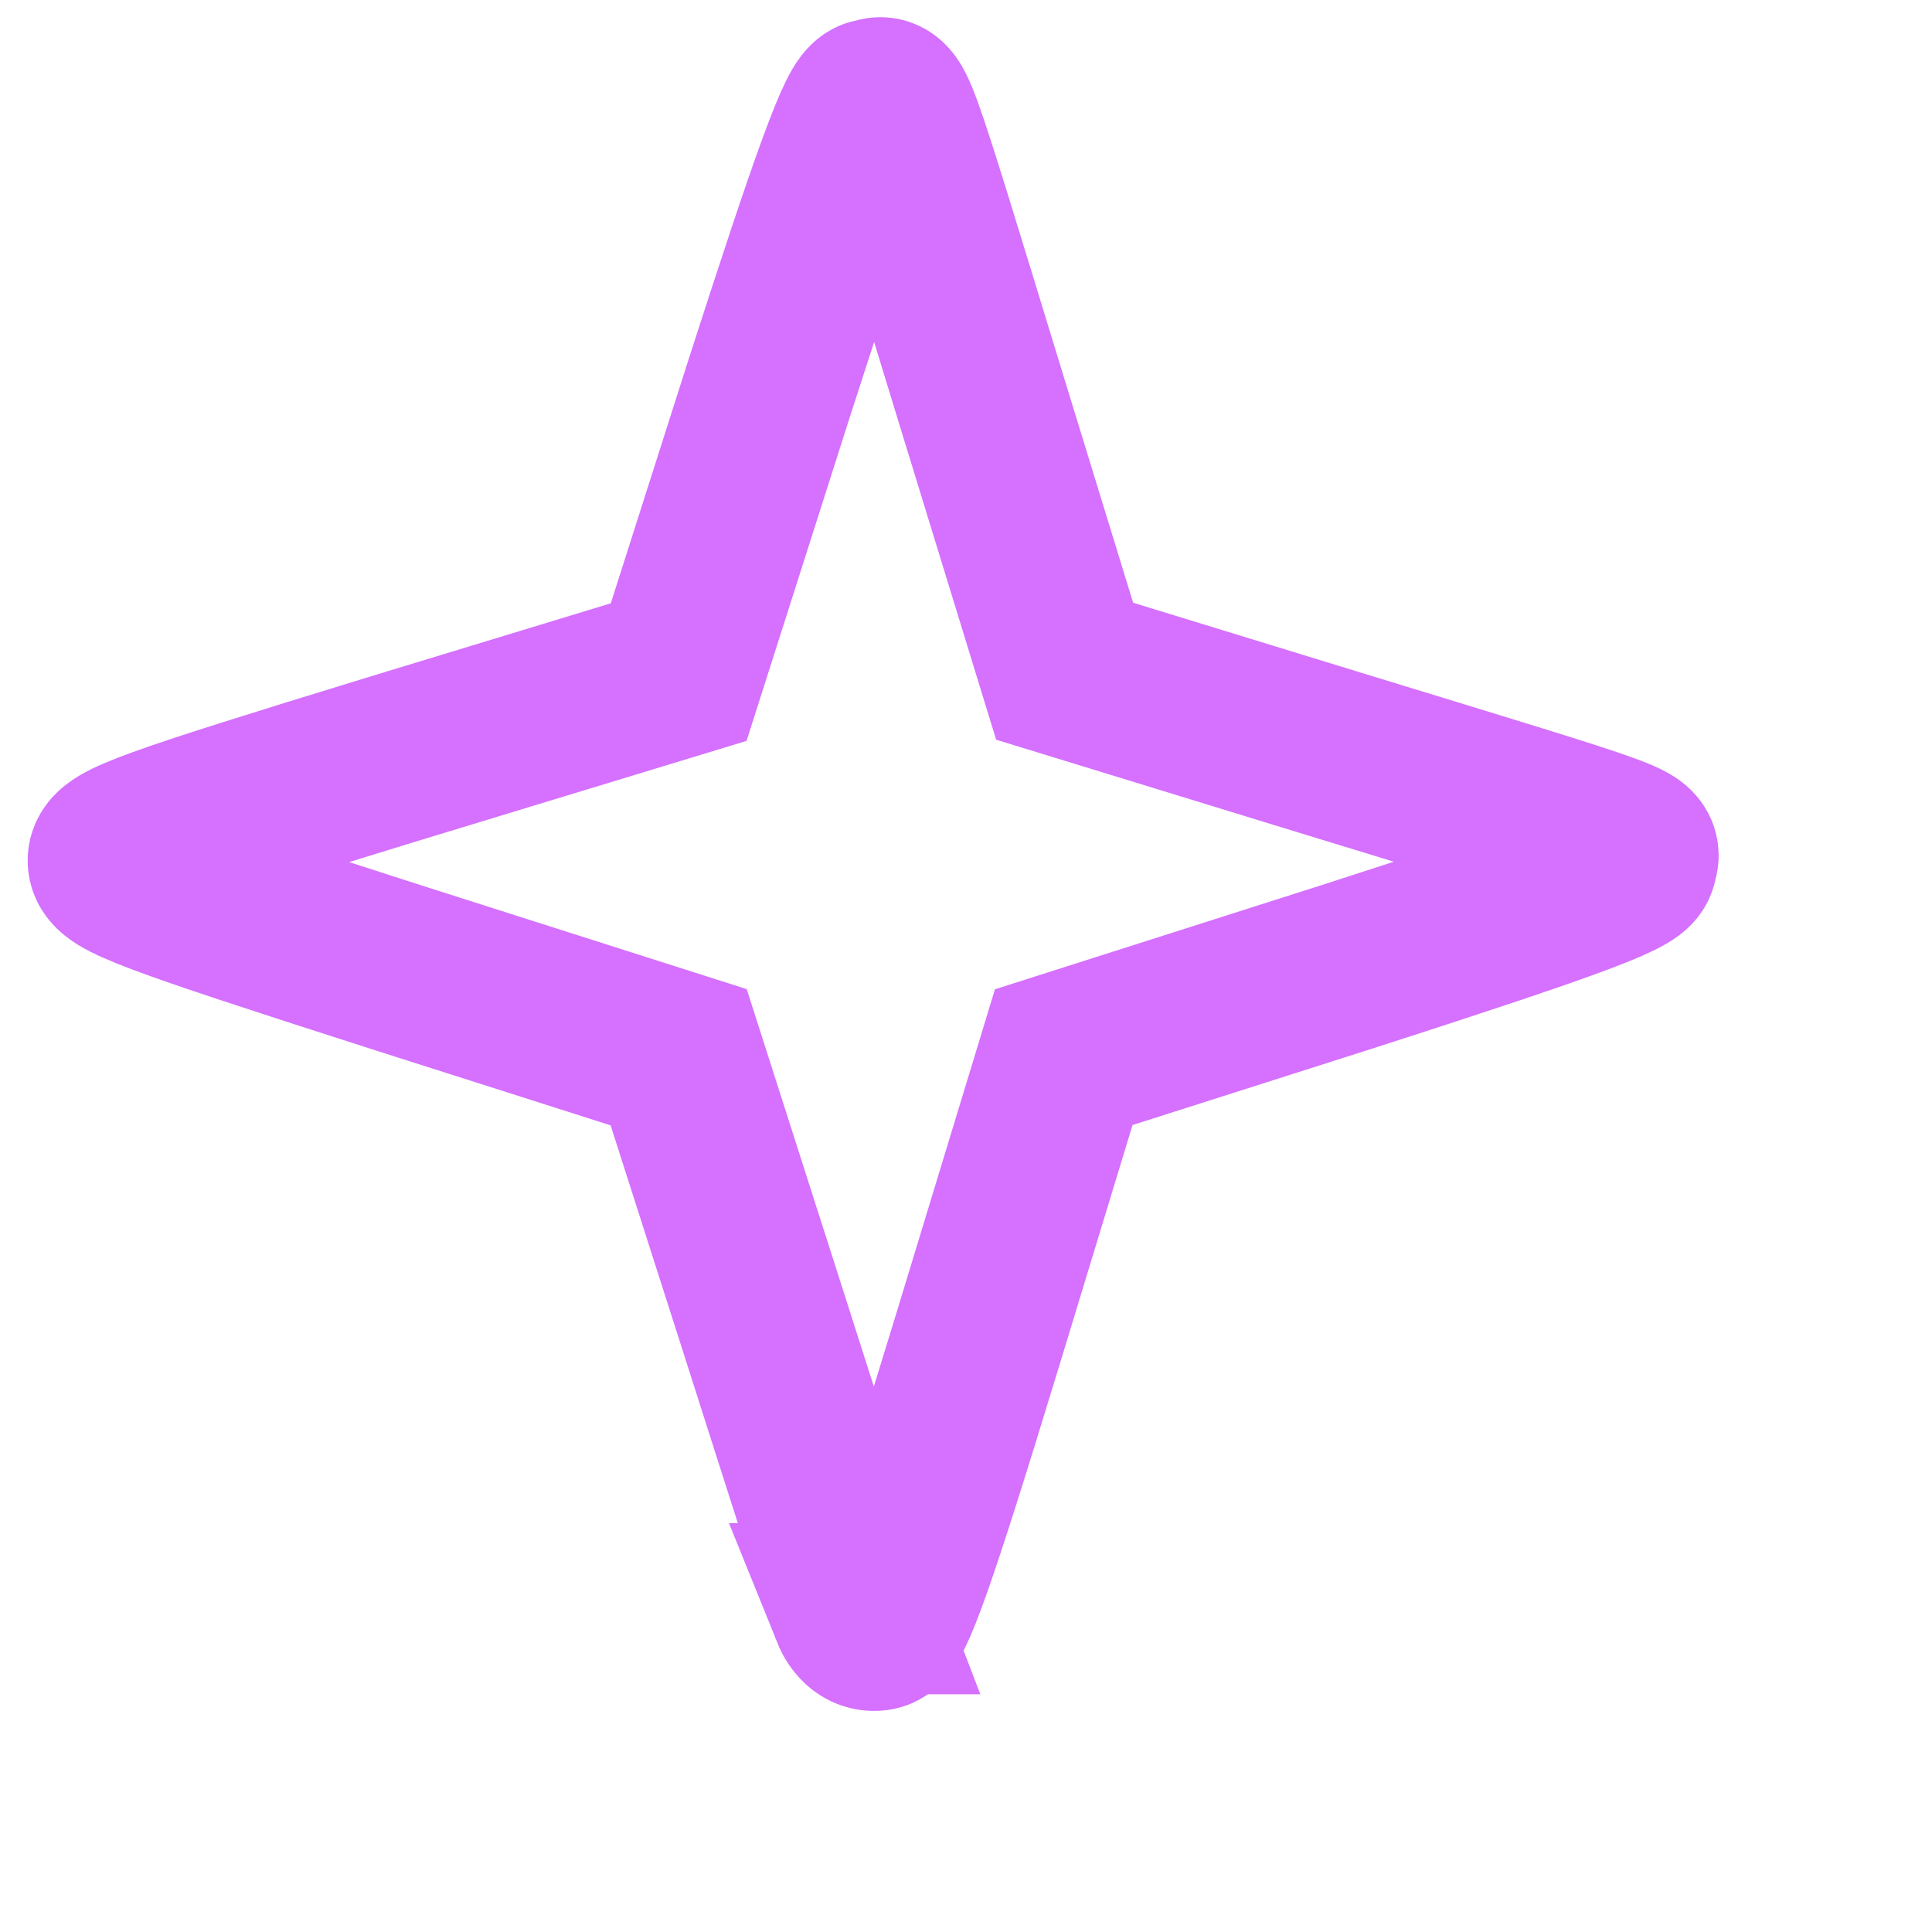
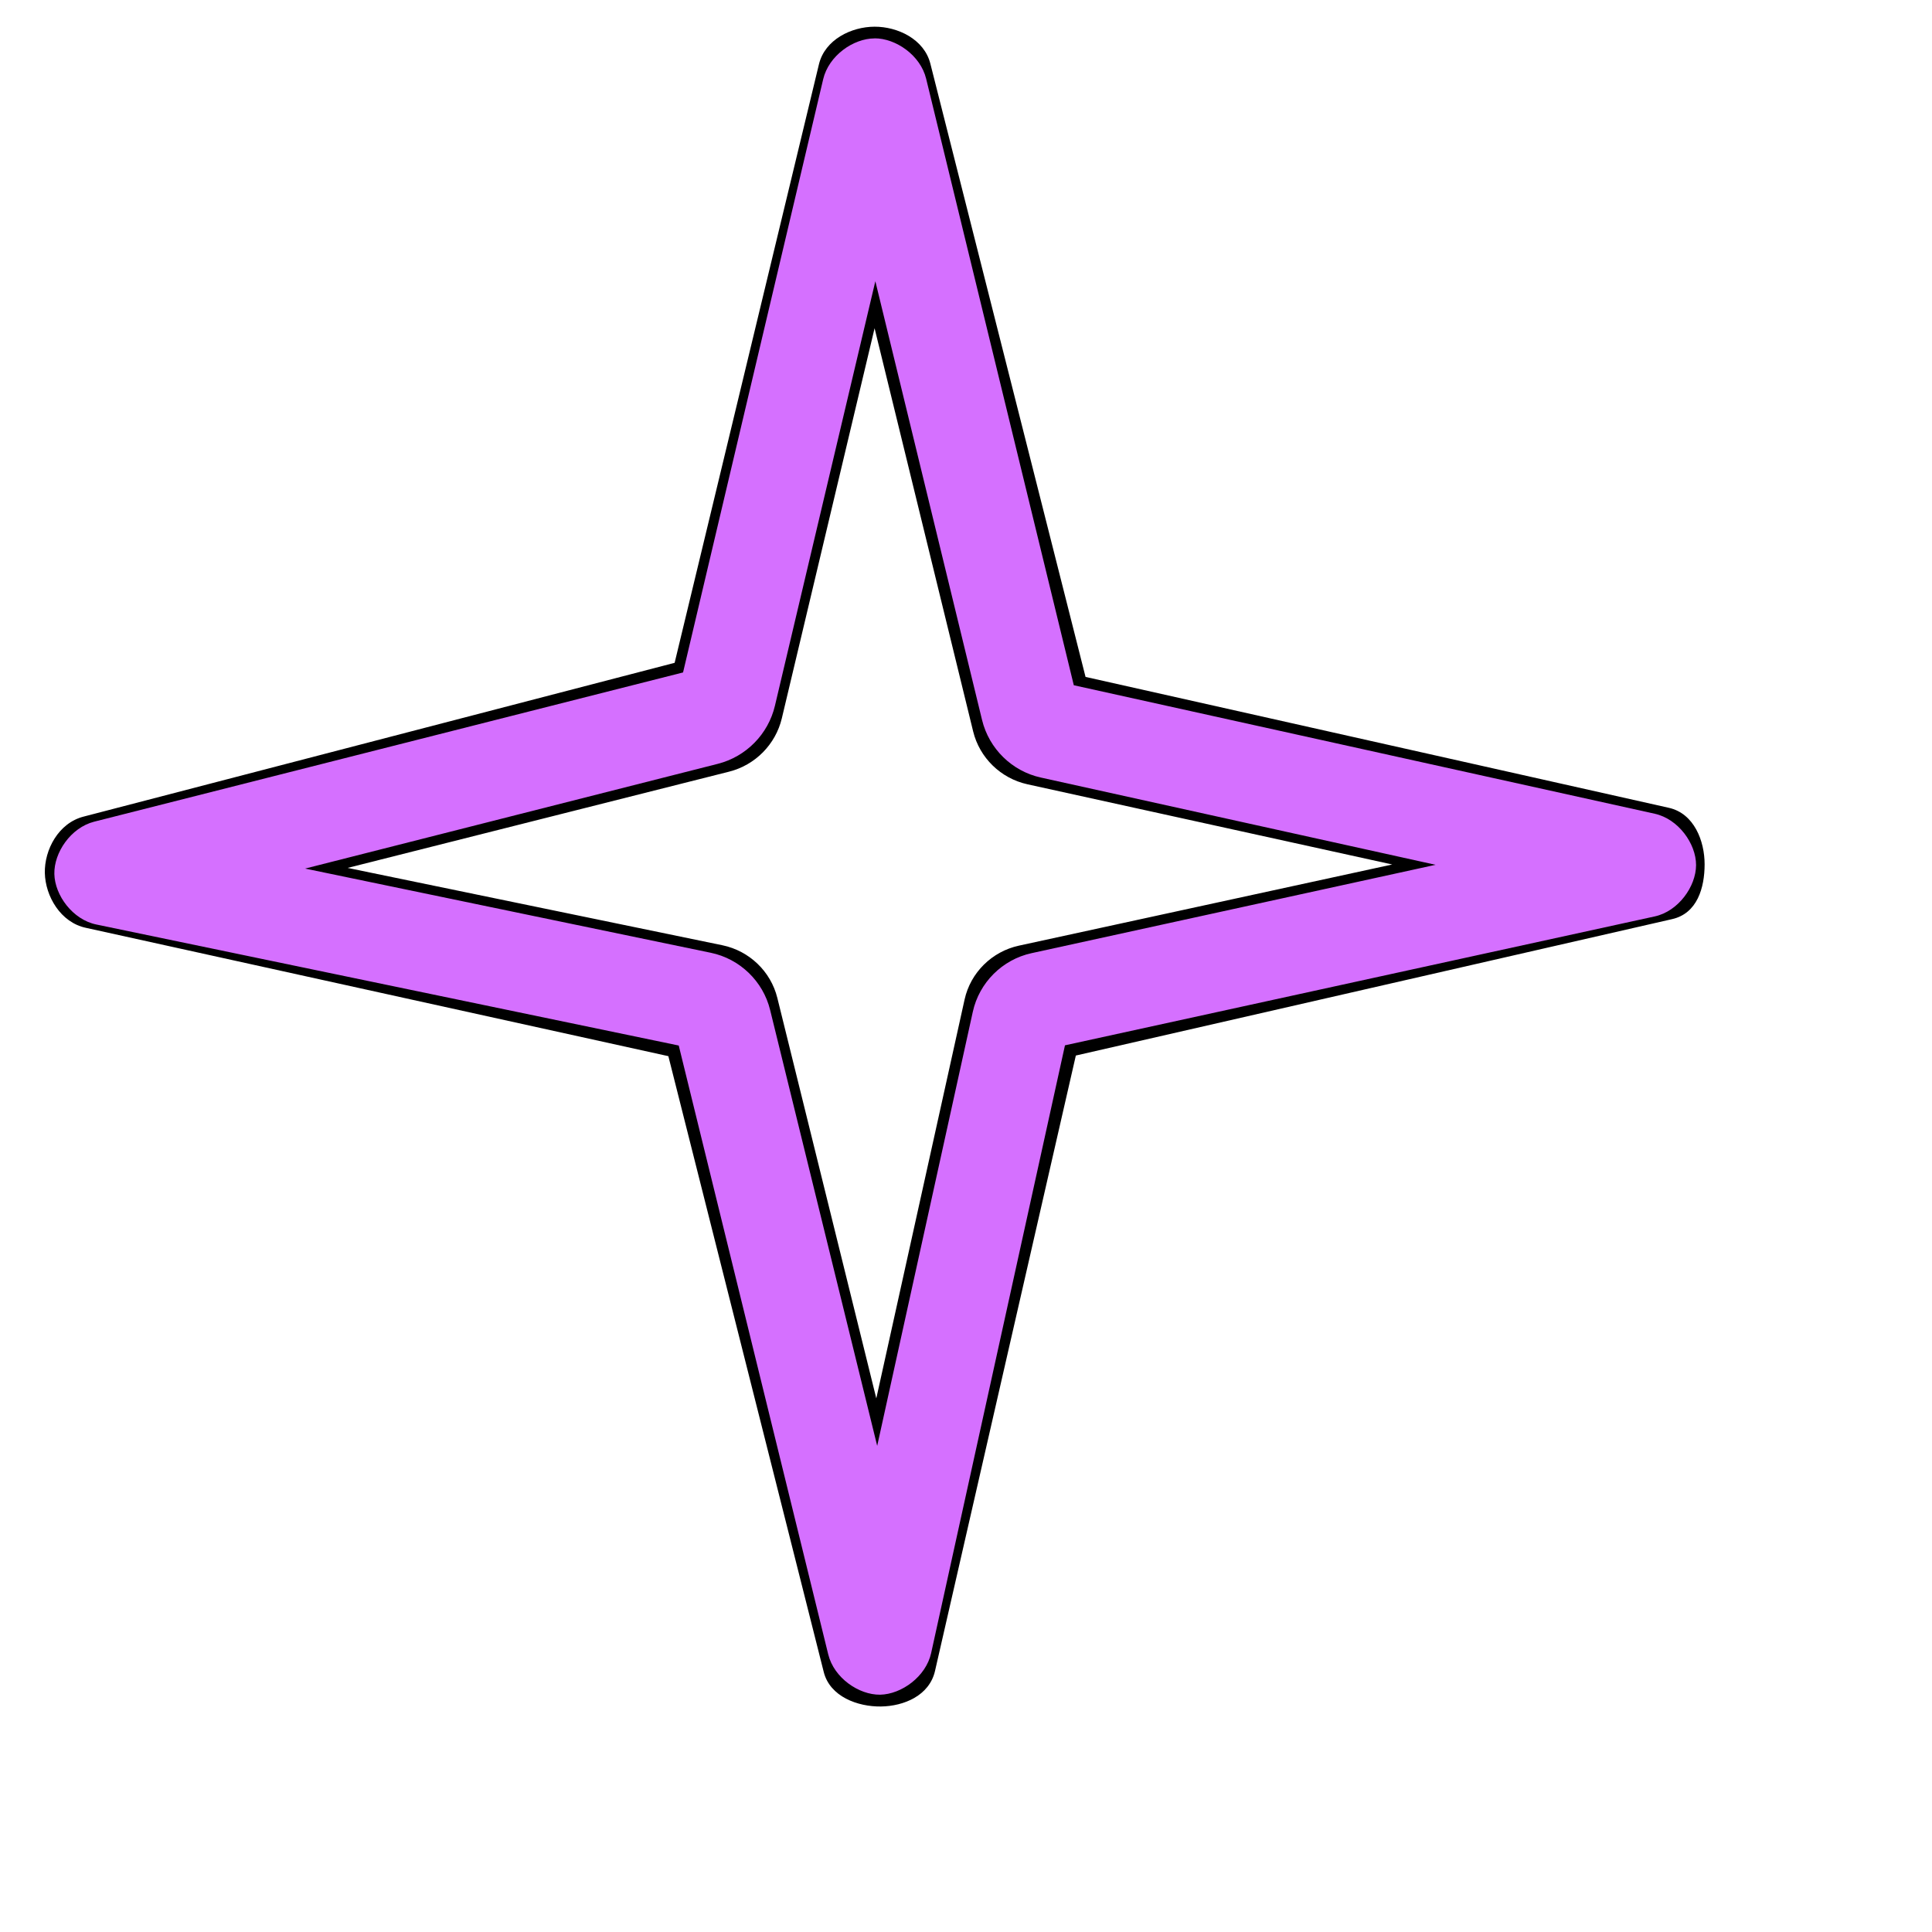
<svg xmlns="http://www.w3.org/2000/svg" width="128" height="128" viewBox="0 0 33.867 33.867" version="1.1" id="svg8">
-   <defs id="defs2" />
-   <g id="layer1" transform="translate(15,15) scale(1.2)">
-     <path d="M 0 11 c -0.06 -0.156 -0.658 -2.023 -1.341 -4.166 l -1.245 -3.89 l -4.13 -1.317 c -3.579 -1.149 -4.13 -1.353 -4.13 -1.556 c 0 -0.203 0.539 -0.395 4.13 -1.496 l 4.13 -1.257 l 1.317 -4.13 c 1.017 -3.16 1.377 -4.142 1.532 -4.166 c 0.251 -0.048 0.144 -0.347 1.58 4.345 l 1.209 3.938 l 3.938 1.209 c 4.692 1.436 4.393 1.329 4.345 1.58 c -0.024 0.156 -1.006 0.515 -4.166 1.532 l -4.13 1.317 l -1.257 4.13 c -0.982 3.22 -1.305 4.13 -1.472 4.166 c -0.132 0.024 -0.239 -0.06 -0.311 -0.239 z" fill="none" stroke="#D570FF" stroke-width="2.5" />
+   <defs id="defs2">
+     </defs>
+   <g id="layer2">
+     <path style="color:#000000;display:inline;fill:#000000;stroke-width:1.299;stroke-linecap:round;-inkscape-stroke:none" d="m 15.33,0.468 c -0.405,0.001 -0.869,0.225 -0.974,0.657 L 11.826,11.619 1.468,14.314 c -0.444,0.112 -0.691,0.584 -0.682,0.989 0.009,0.405 0.275,0.869 0.723,0.962 l 10.207,2.249 2.724,10.796 c 0.109,0.432 0.596,0.609 1.001,0.604 0.405,-0.005 0.852,-0.192 0.95,-0.626 L 18.859,18.503 29.306,16.113 c 0.448,-0.098 0.575,-0.555 0.575,-0.962 4.79e-4,-0.406 -0.182,-0.892 -0.629,-0.991 L 19.029,11.866 16.309,1.117 C 16.201,0.686 15.734,0.466 15.33,0.468 Z m 0.001,5.286 1.728,7.068 c 0.113,0.462 0.484,0.823 0.951,0.926 l 6.395,1.406 -6.545,1.423 c -0.473,0.103 -0.847,0.473 -0.951,0.943 l -1.548,6.993 -1.735,-7.021 c -0.115,-0.464 -0.491,-0.824 -0.962,-0.922 L 6.094,15.214 12.78,13.527 c 0.458,-0.115 0.816,-0.478 0.925,-0.935 z" id="path1115-9-5" />
+   </g>
+   <g id="layer1" transform="matrix(1.2,0,0,1.2,15,15)" style="display:inline">
+     <path style="color:#000000;fill:#d570ff;stroke-linecap:round;-inkscape-stroke:none" d="m 0.275,-11.939 c -0.312,9.98e-4 -0.669,0.253 -0.75,0.596 l -2.047,8.666 -8.602,2.18 c -0.342,0.087 -0.589,0.452 -0.582,0.764 0.007,0.312 0.268,0.667 0.613,0.738 l 8.508,1.768 2.184,8.895 c 0.084,0.342 0.446,0.592 0.758,0.588 C 0.669,12.25 1.026,11.992 1.102,11.648 L 3.057,2.77 11.672,0.887 c 0.345,-0.075 0.603,-0.437 0.604,-0.75 3.65e-4,-0.313 -0.259,-0.674 -0.604,-0.75 L 3.186,-2.49 1.029,-11.35 c -0.083,-0.342 -0.442,-0.591 -0.754,-0.59 z m 0.012,3.547 1.559,6.41 c 0.102,0.419 0.436,0.747 0.857,0.84 L 8.471,0.133 2.568,1.424 C 2.142,1.517 1.805,1.853 1.711,2.279 L 0.314,8.621 -1.25,2.254 C -1.353,1.833 -1.693,1.506 -2.117,1.418 L -8.043,0.188 -2.014,-1.342 c 0.413,-0.105 0.736,-0.433 0.834,-0.848 z" id="path1115-9" />
  </g>
</svg>
